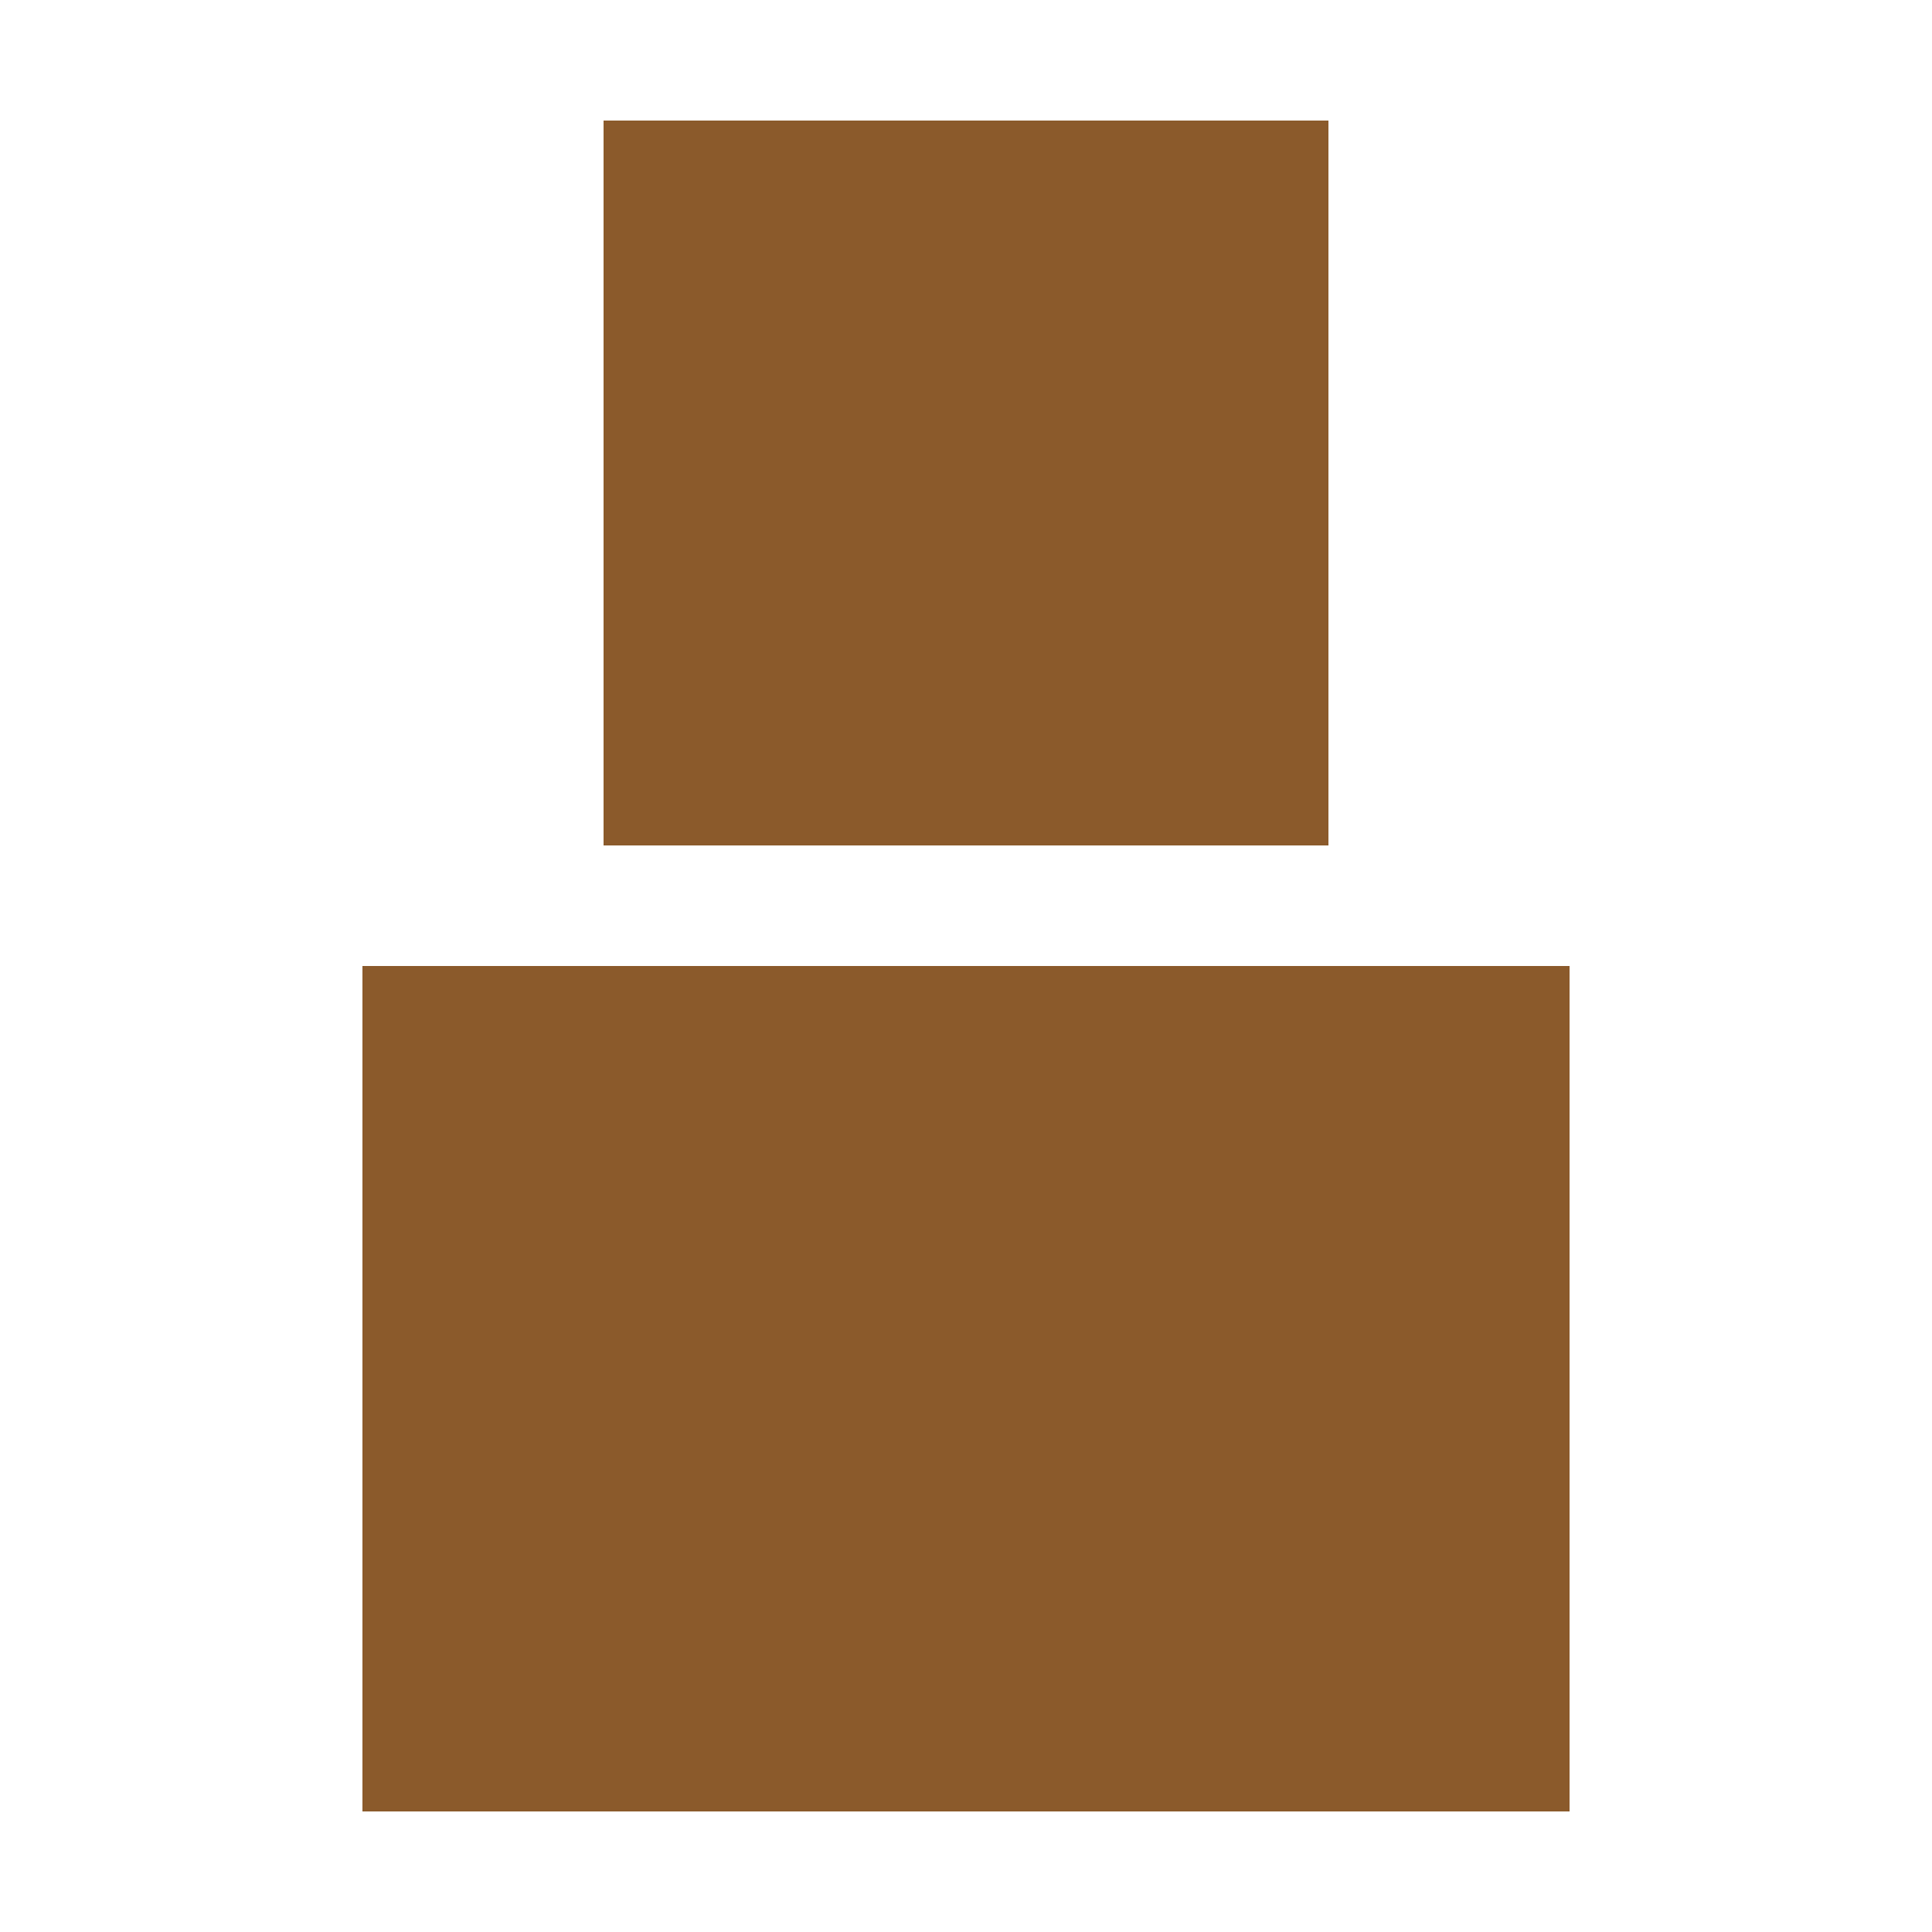
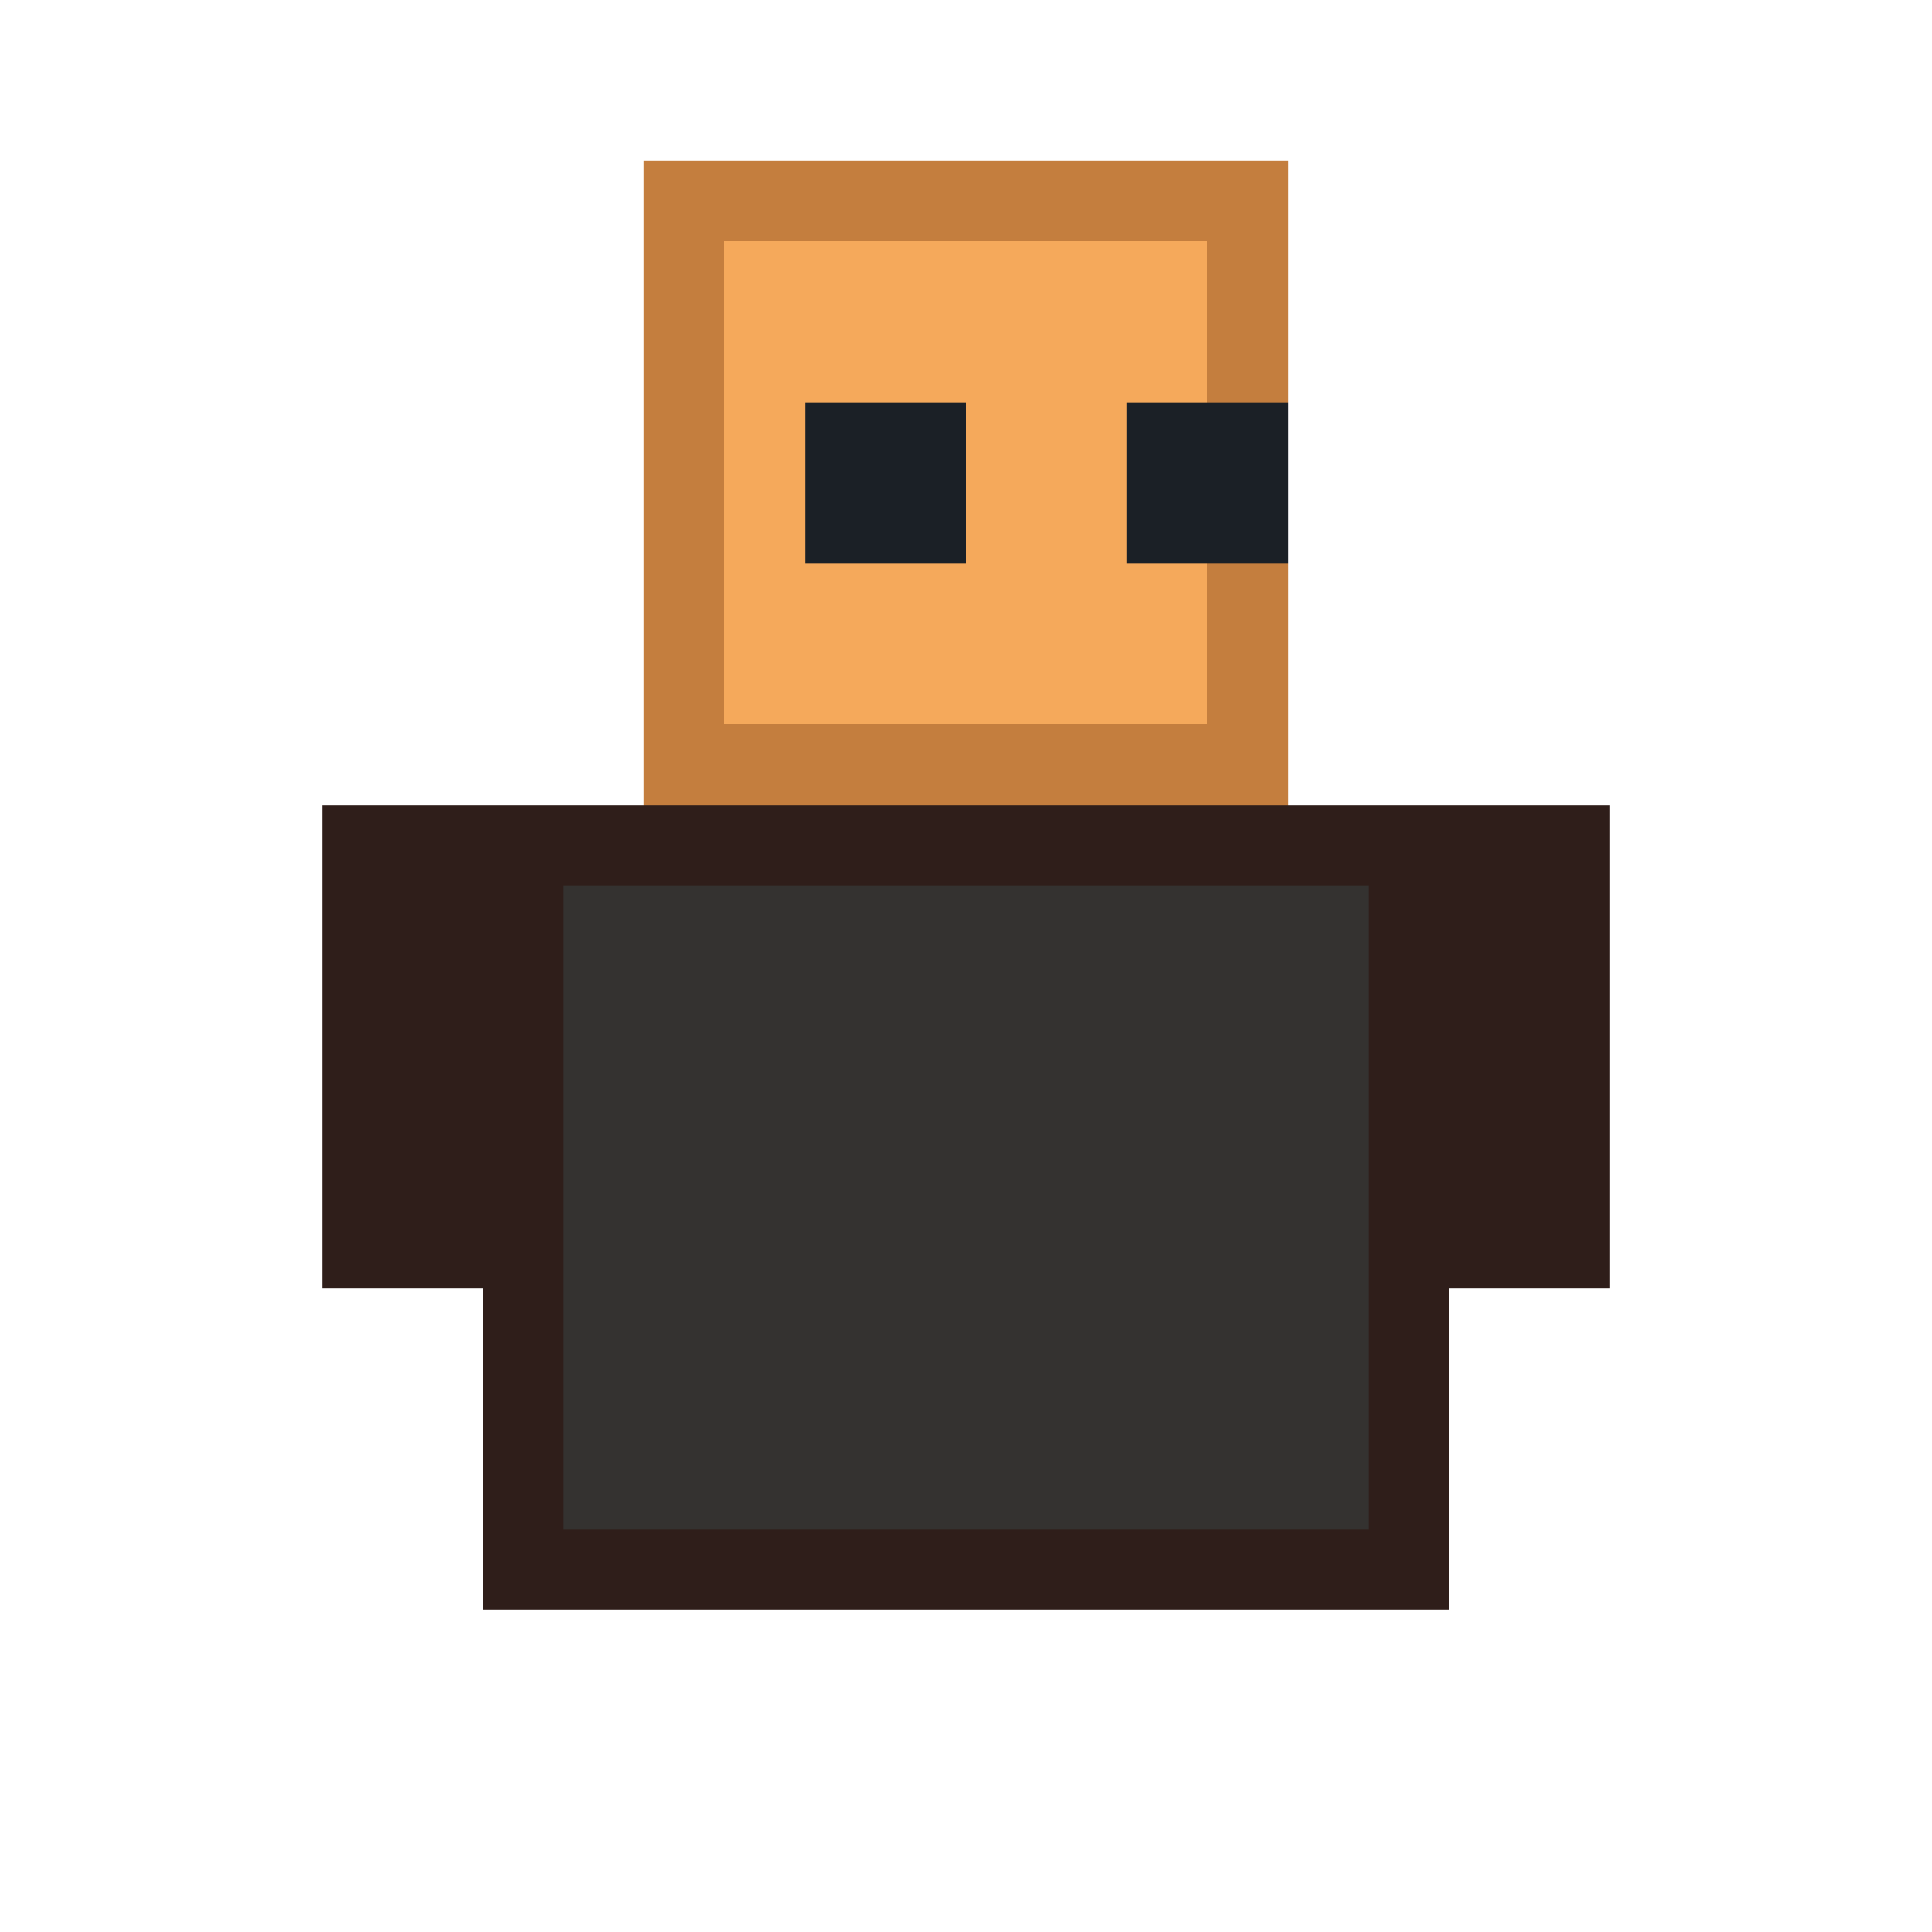
- <svg xmlns="http://www.w3.org/2000/svg" width="16" height="16" shape-rendering="crispEdges">
-   <rect x="5" y="1" width="6" height="6" fill="#8b5a2b" />
-   <rect x="3" y="8" width="10" height="7" fill="#8b5a2b" />
+ <svg xmlns="http://www.w3.org/2000/svg" width="24" height="24" shape-rendering="crispEdges">
+   <rect x="8" y="2" width="8" height="8" fill="#c47e3e" />
+   <rect x="9" y="3" width="6" height="6" fill="#f5a95b" />
+   <rect x="10" y="5" width="2" height="2" fill="#1b2026" />
+   <rect x="14" y="5" width="2" height="2" fill="#1b2026" />
+   <rect x="6" y="10" width="12" height="10" fill="#2f1e1a" />
+   <rect x="7" y="11" width="10" height="8" fill="#343230" />
+   <rect x="4" y="10" width="2" height="6" fill="#2f1e1a" />
+   <rect x="18" y="10" width="2" height="6" fill="#2f1e1a" />
</svg>
